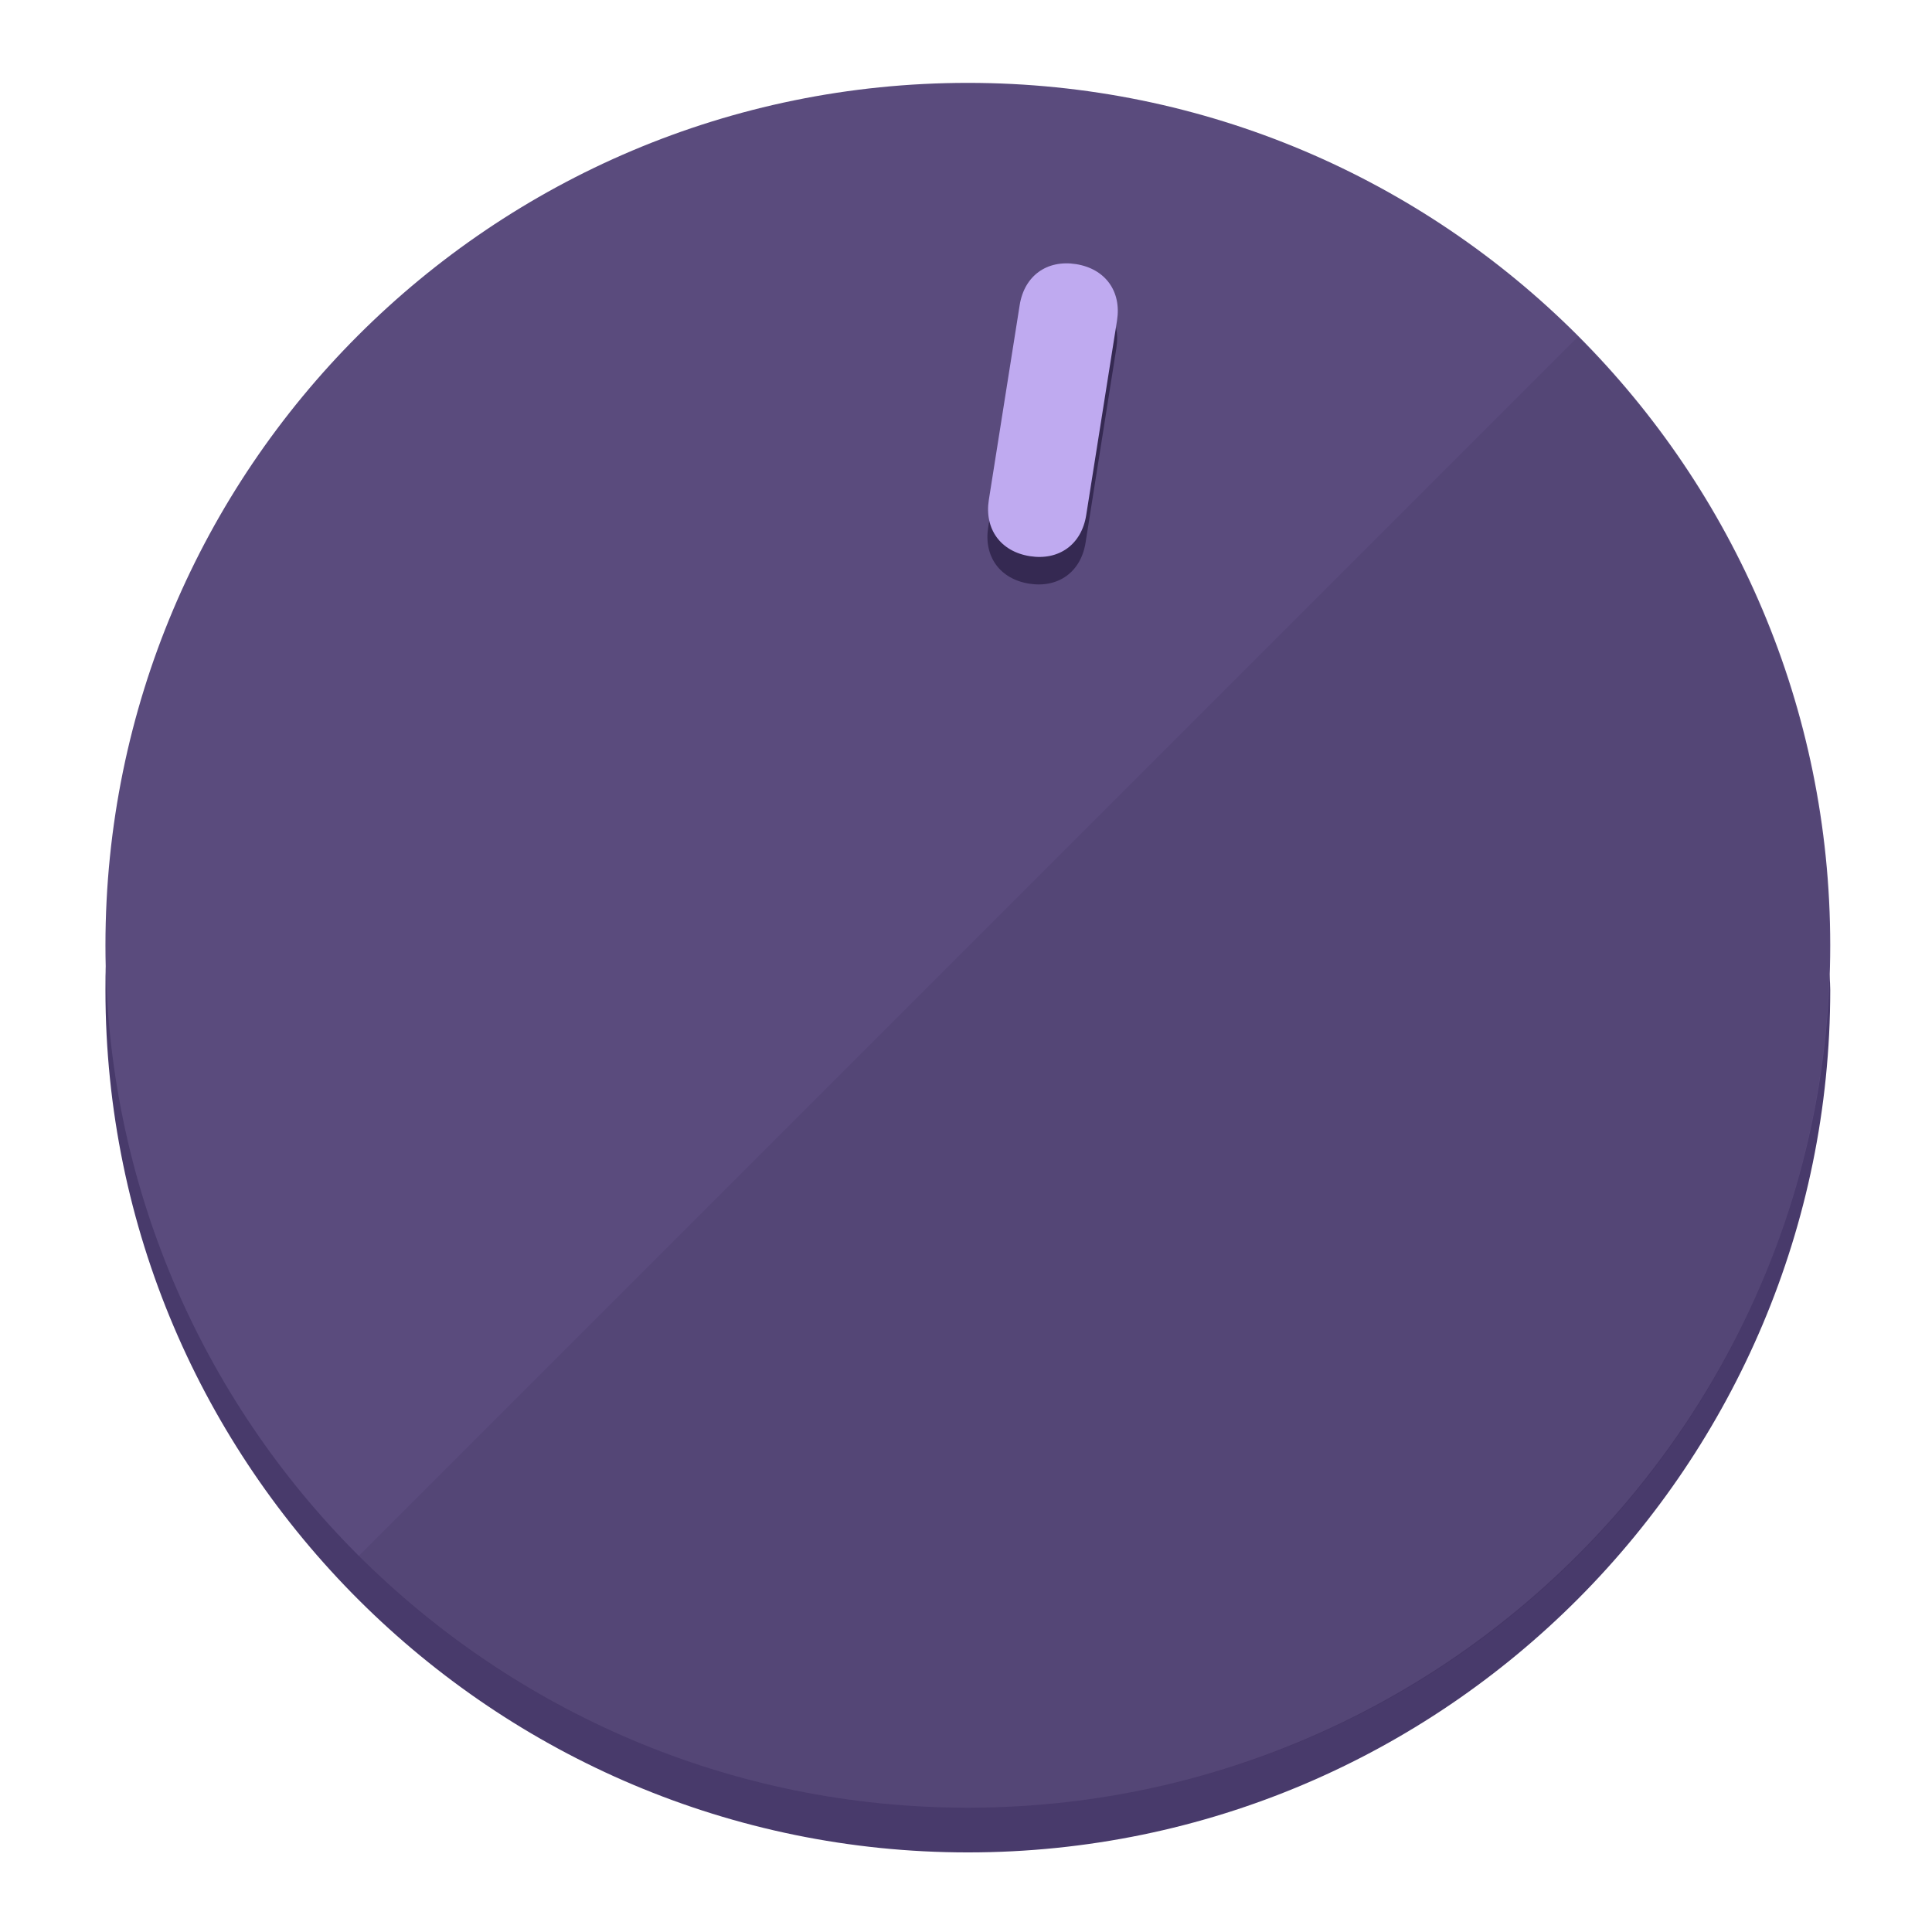
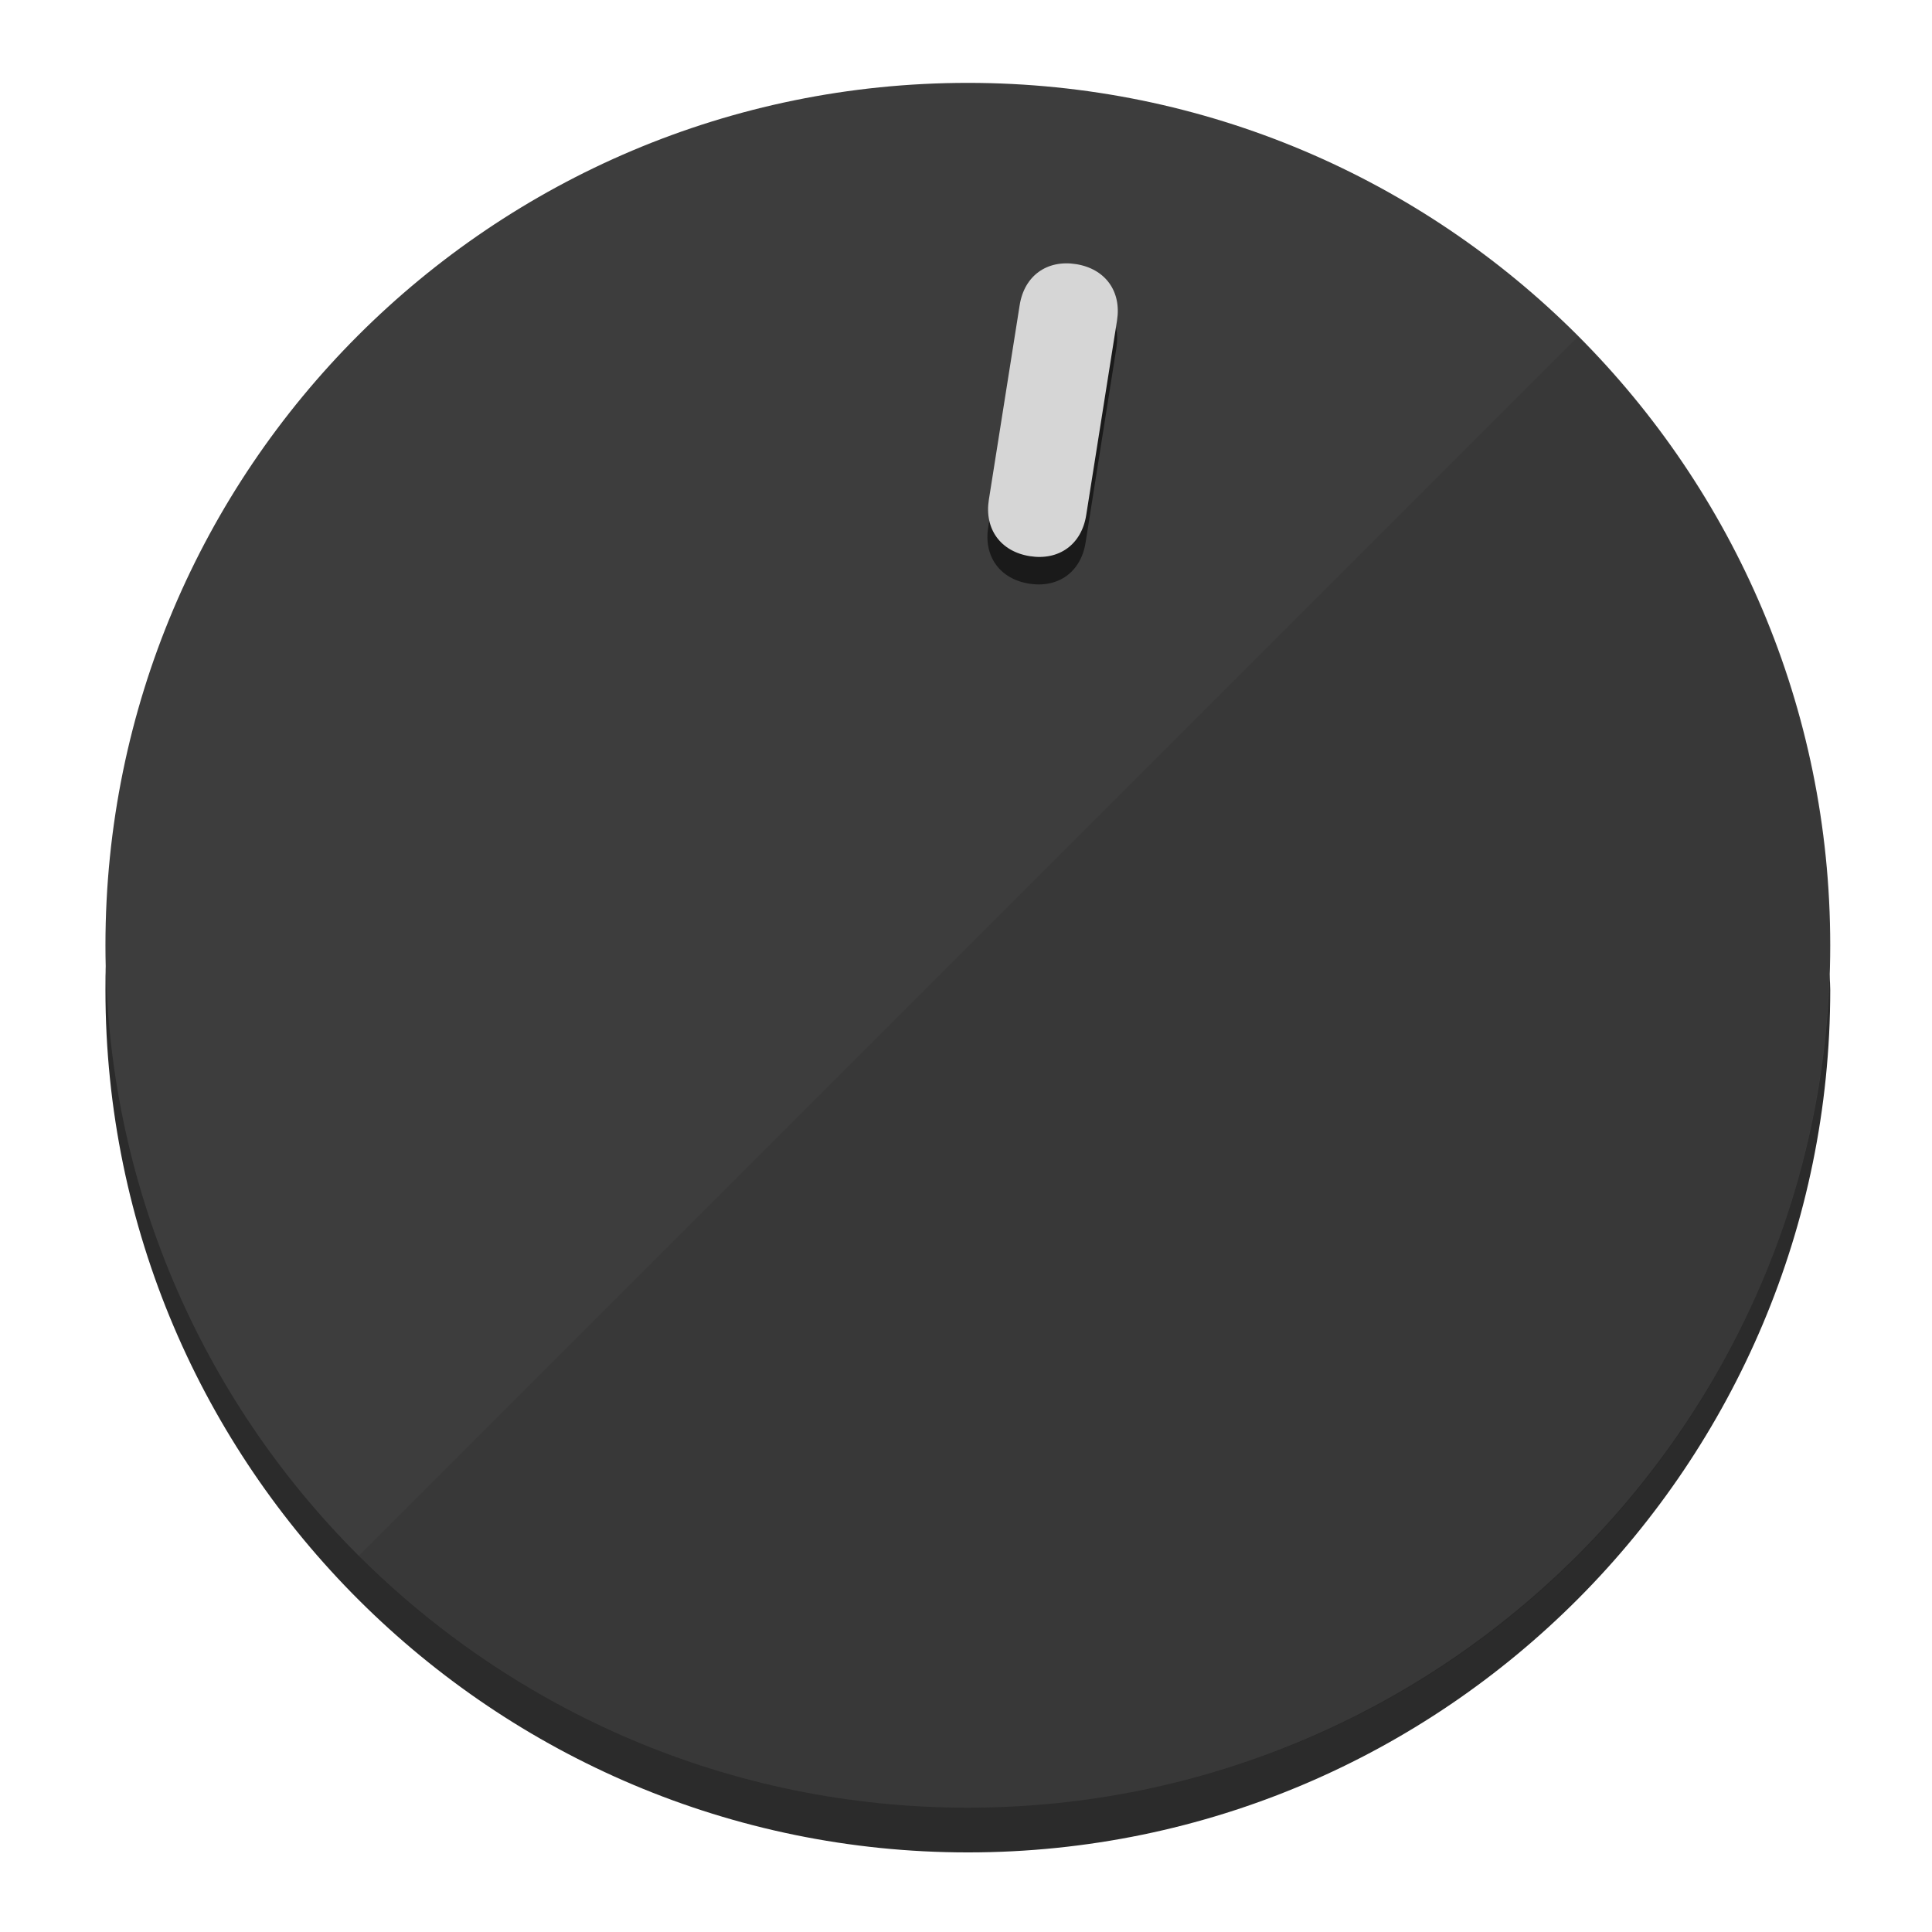
<svg xmlns="http://www.w3.org/2000/svg" height="120px" width="120px" version="1.1" id="Layer_1" viewBox="0 0 496.8 496.8" xml:space="preserve">
  <defs id="defs23" />
  <g id="g3158">
-     <path style="display:inline;fill:#483A6B;fill-opacity:1;stroke-width:1.584" d="m 248.875,445.92 c 116.582,0 212.89,-91.238 220.493,-205.286 0,5.069 1.267,8.87 1.267,13.939 0,121.651 -98.842,221.76 -221.76,221.76 -121.651,0 -221.76,-98.842 -221.76,-221.76 0,-5.069 0,-8.87 1.267,-13.939 7.603,114.048 103.91,205.286 220.493,205.286 z" id="path8" />
-     <circle style="display:inline;fill:#5A4B7D;fill-opacity:1;stroke-width:1.584" cx="248.875" cy="243.071" r="221.76" id="circle12" />
-     <path style="display:inline;fill:#352952;fill-opacity:0.154;stroke-width:1.587" d="m 405.744,86.606 c 86.308,86.308 86.308,227.193 0,313.5 -86.308,86.308 -227.193,86.308 -313.5,0" id="path14" />
+     <path style="display:inline;fill:#2B2B2B;fill-opacity:1;stroke-width:1.584" d="m 248.875,445.92 c 116.582,0 212.89,-91.238 220.493,-205.286 0,5.069 1.267,8.87 1.267,13.939 0,121.651 -98.842,221.76 -221.76,221.76 -121.651,0 -221.76,-98.842 -221.76,-221.76 0,-5.069 0,-8.87 1.267,-13.939 7.603,114.048 103.91,205.286 220.493,205.286 z" id="path8" />
+     <circle style="display:inline;fill:#3D3D3D;fill-opacity:1;stroke-width:1.584" cx="248.875" cy="243.071" r="221.76" id="circle12" />
+     <path style="display:inline;fill:#1A1A1A;fill-opacity:0.154;stroke-width:1.587" d="m 405.744,86.606 c 86.308,86.308 86.308,227.193 0,313.5 -86.308,86.308 -227.193,86.308 -313.5,0" id="path14" />
  </g>
  <g id="g3198">
    <circle style="display:none;fill:#000000;fill-opacity:0;stroke-width:1.584" cx="283.513" cy="201.714" r="221.76" id="circle12-3" transform="rotate(9)" />
-     <path style="display:inline;fill:#352952;fill-opacity:1;stroke-width:1.584" d="m 279.14,139.552 c -1.189,7.51 -6.989,11.723 -14.498,10.534 v 0 c -7.51,-1.189 -11.723,-6.989 -10.534,-14.498 l 7.929,-50.064 c 1.189,-7.51 6.989,-11.723 14.498,-10.534 v 0 c 7.51,1.189 11.723,6.989 10.534,14.498 z" id="path3789" />
-     <path style="display:inline;fill:#BFAAF0;stroke-width:1.584" d="m 279.307,132.48 c -1.189,7.51 -6.989,11.723 -14.498,10.534 v 0 c -7.51,-1.189 -11.723,-6.989 -10.534,-14.498 l 7.929,-50.064 c 1.189,-7.51 6.989,-11.723 14.498,-10.534 v 0 c 7.51,1.189 11.723,6.989 10.534,14.498 z" id="path915" />
+     <path style="display:inline;fill:#1A1A1A;fill-opacity:1;stroke-width:1.584" d="m 279.14,139.552 c -1.189,7.51 -6.989,11.723 -14.498,10.534 v 0 c -7.51,-1.189 -11.723,-6.989 -10.534,-14.498 l 7.929,-50.064 c 1.189,-7.51 6.989,-11.723 14.498,-10.534 v 0 c 7.51,1.189 11.723,6.989 10.534,14.498 z" id="path3789" />
+     <path style="display:inline;fill:#D6D6D6;stroke-width:1.584" d="m 279.307,132.48 c -1.189,7.51 -6.989,11.723 -14.498,10.534 v 0 c -7.51,-1.189 -11.723,-6.989 -10.534,-14.498 l 7.929,-50.064 c 1.189,-7.51 6.989,-11.723 14.498,-10.534 v 0 c 7.51,1.189 11.723,6.989 10.534,14.498 z" id="path915" />
  </g>
</svg>
